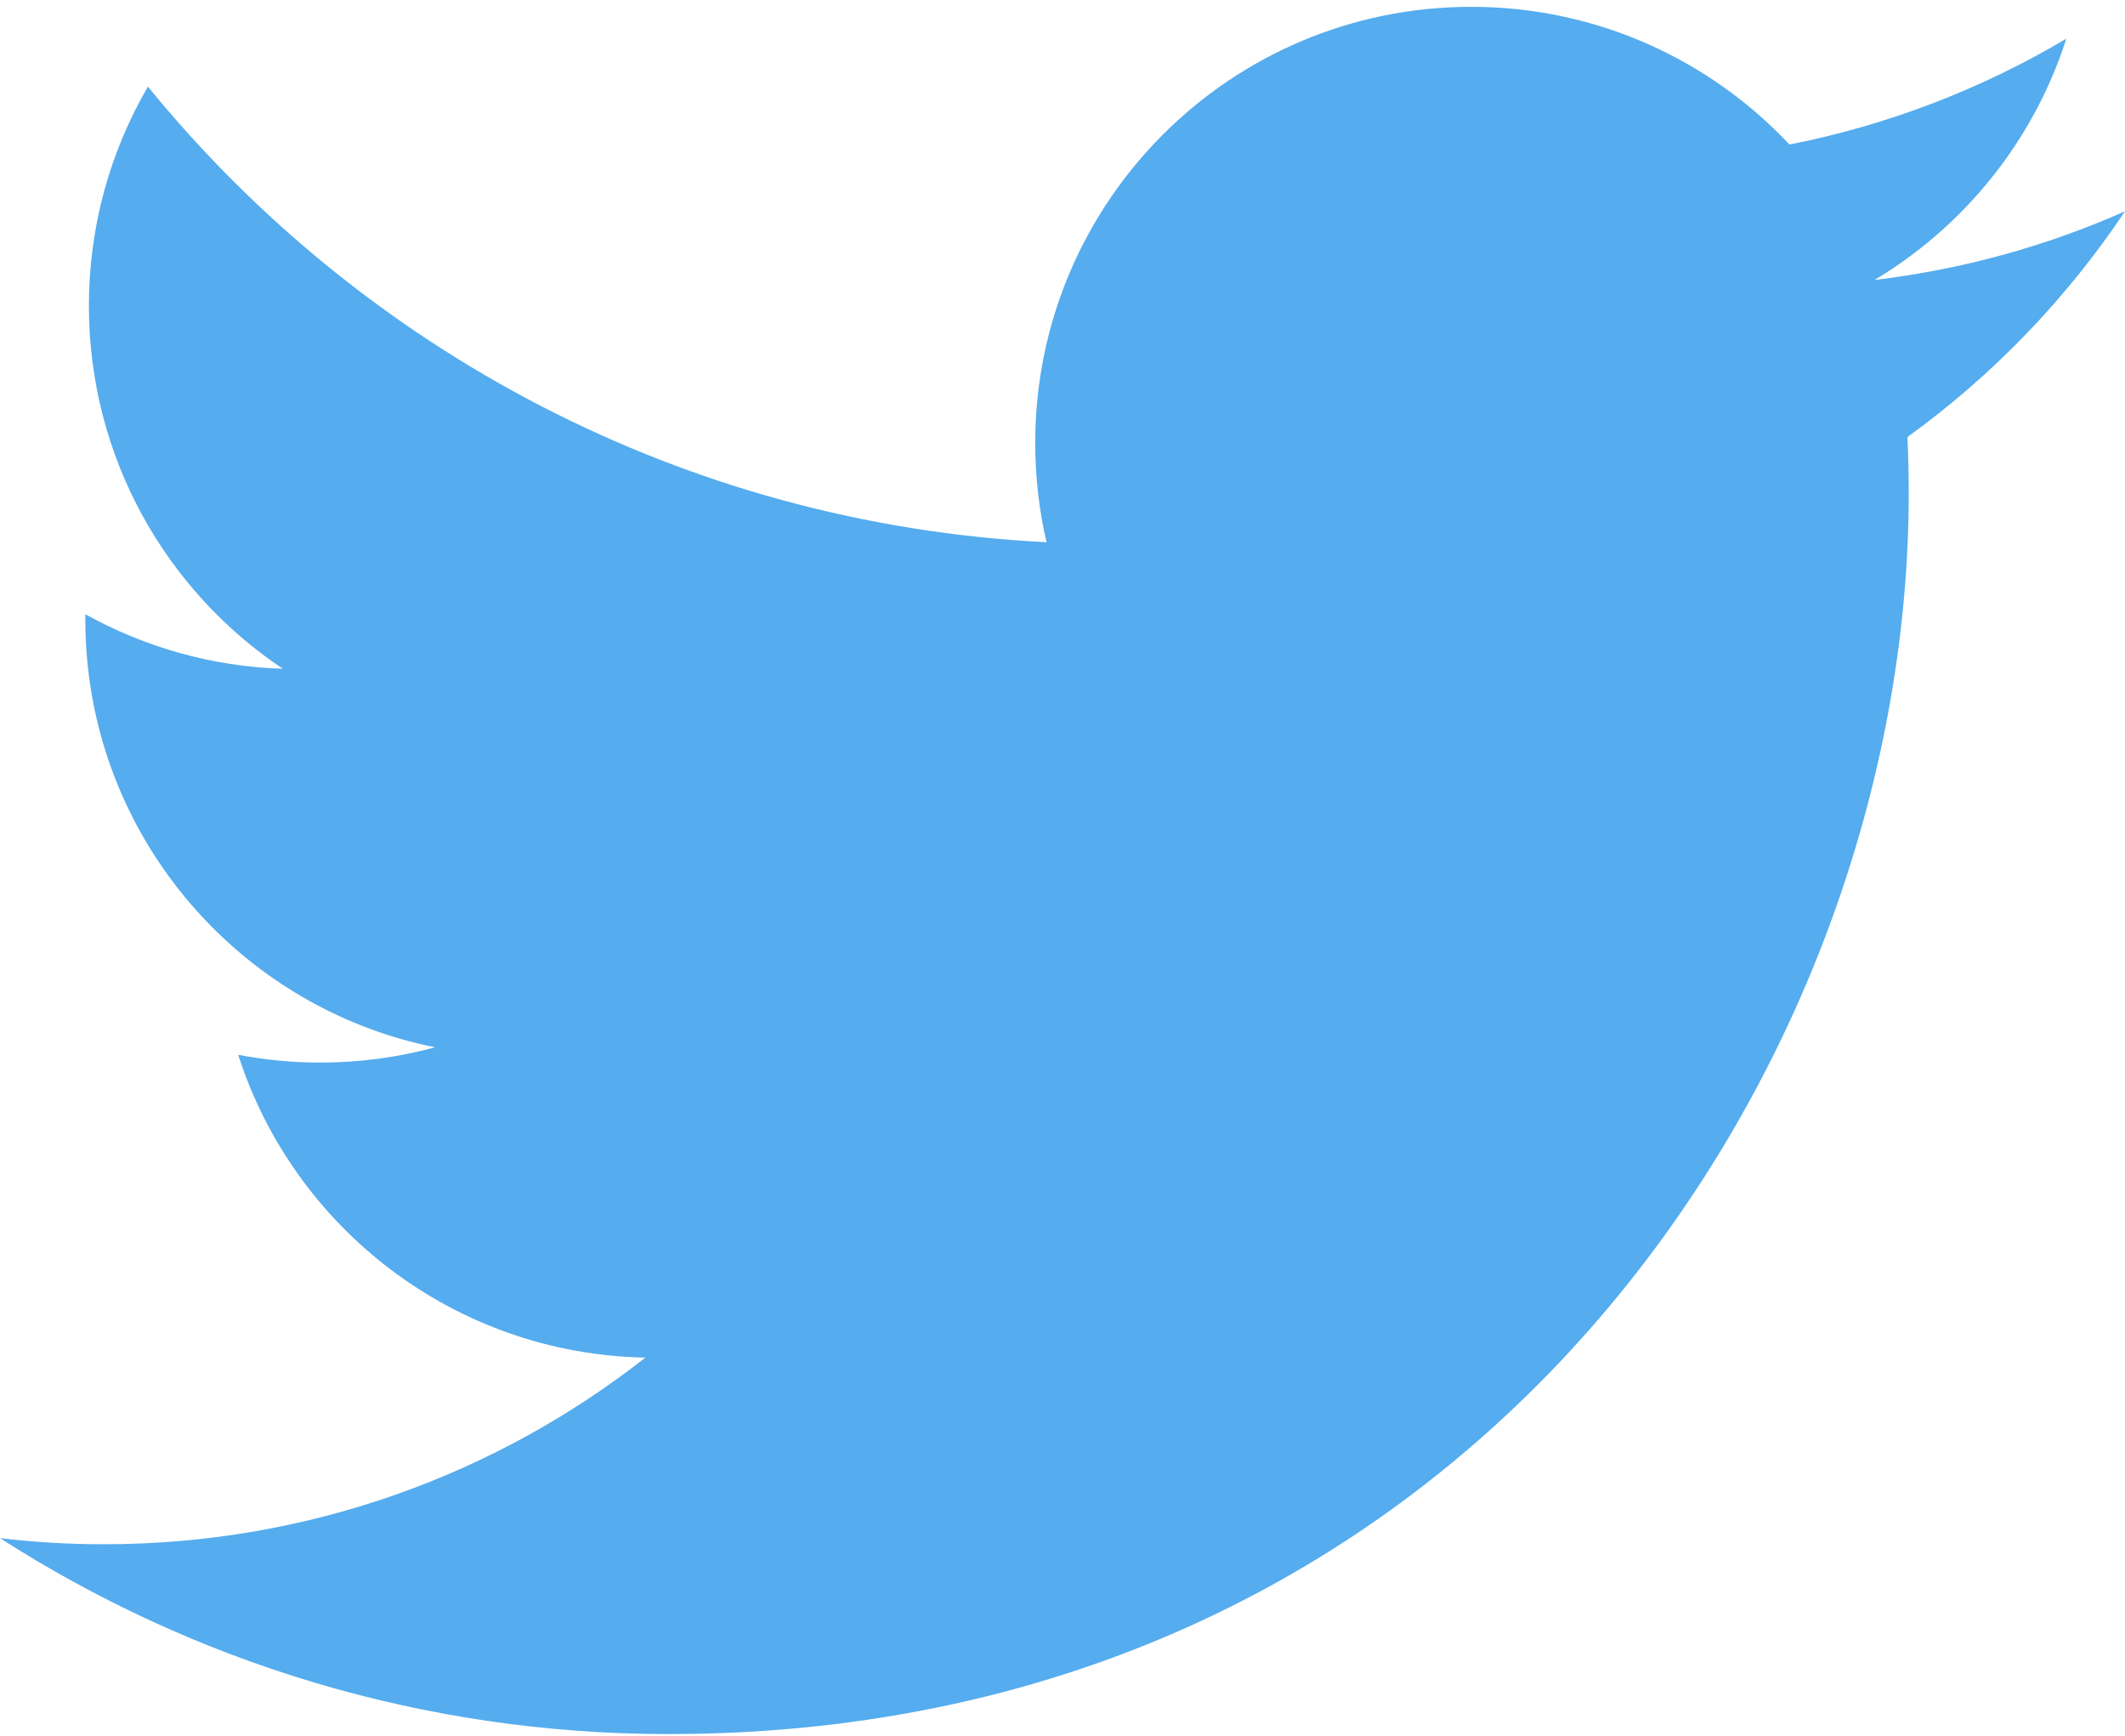
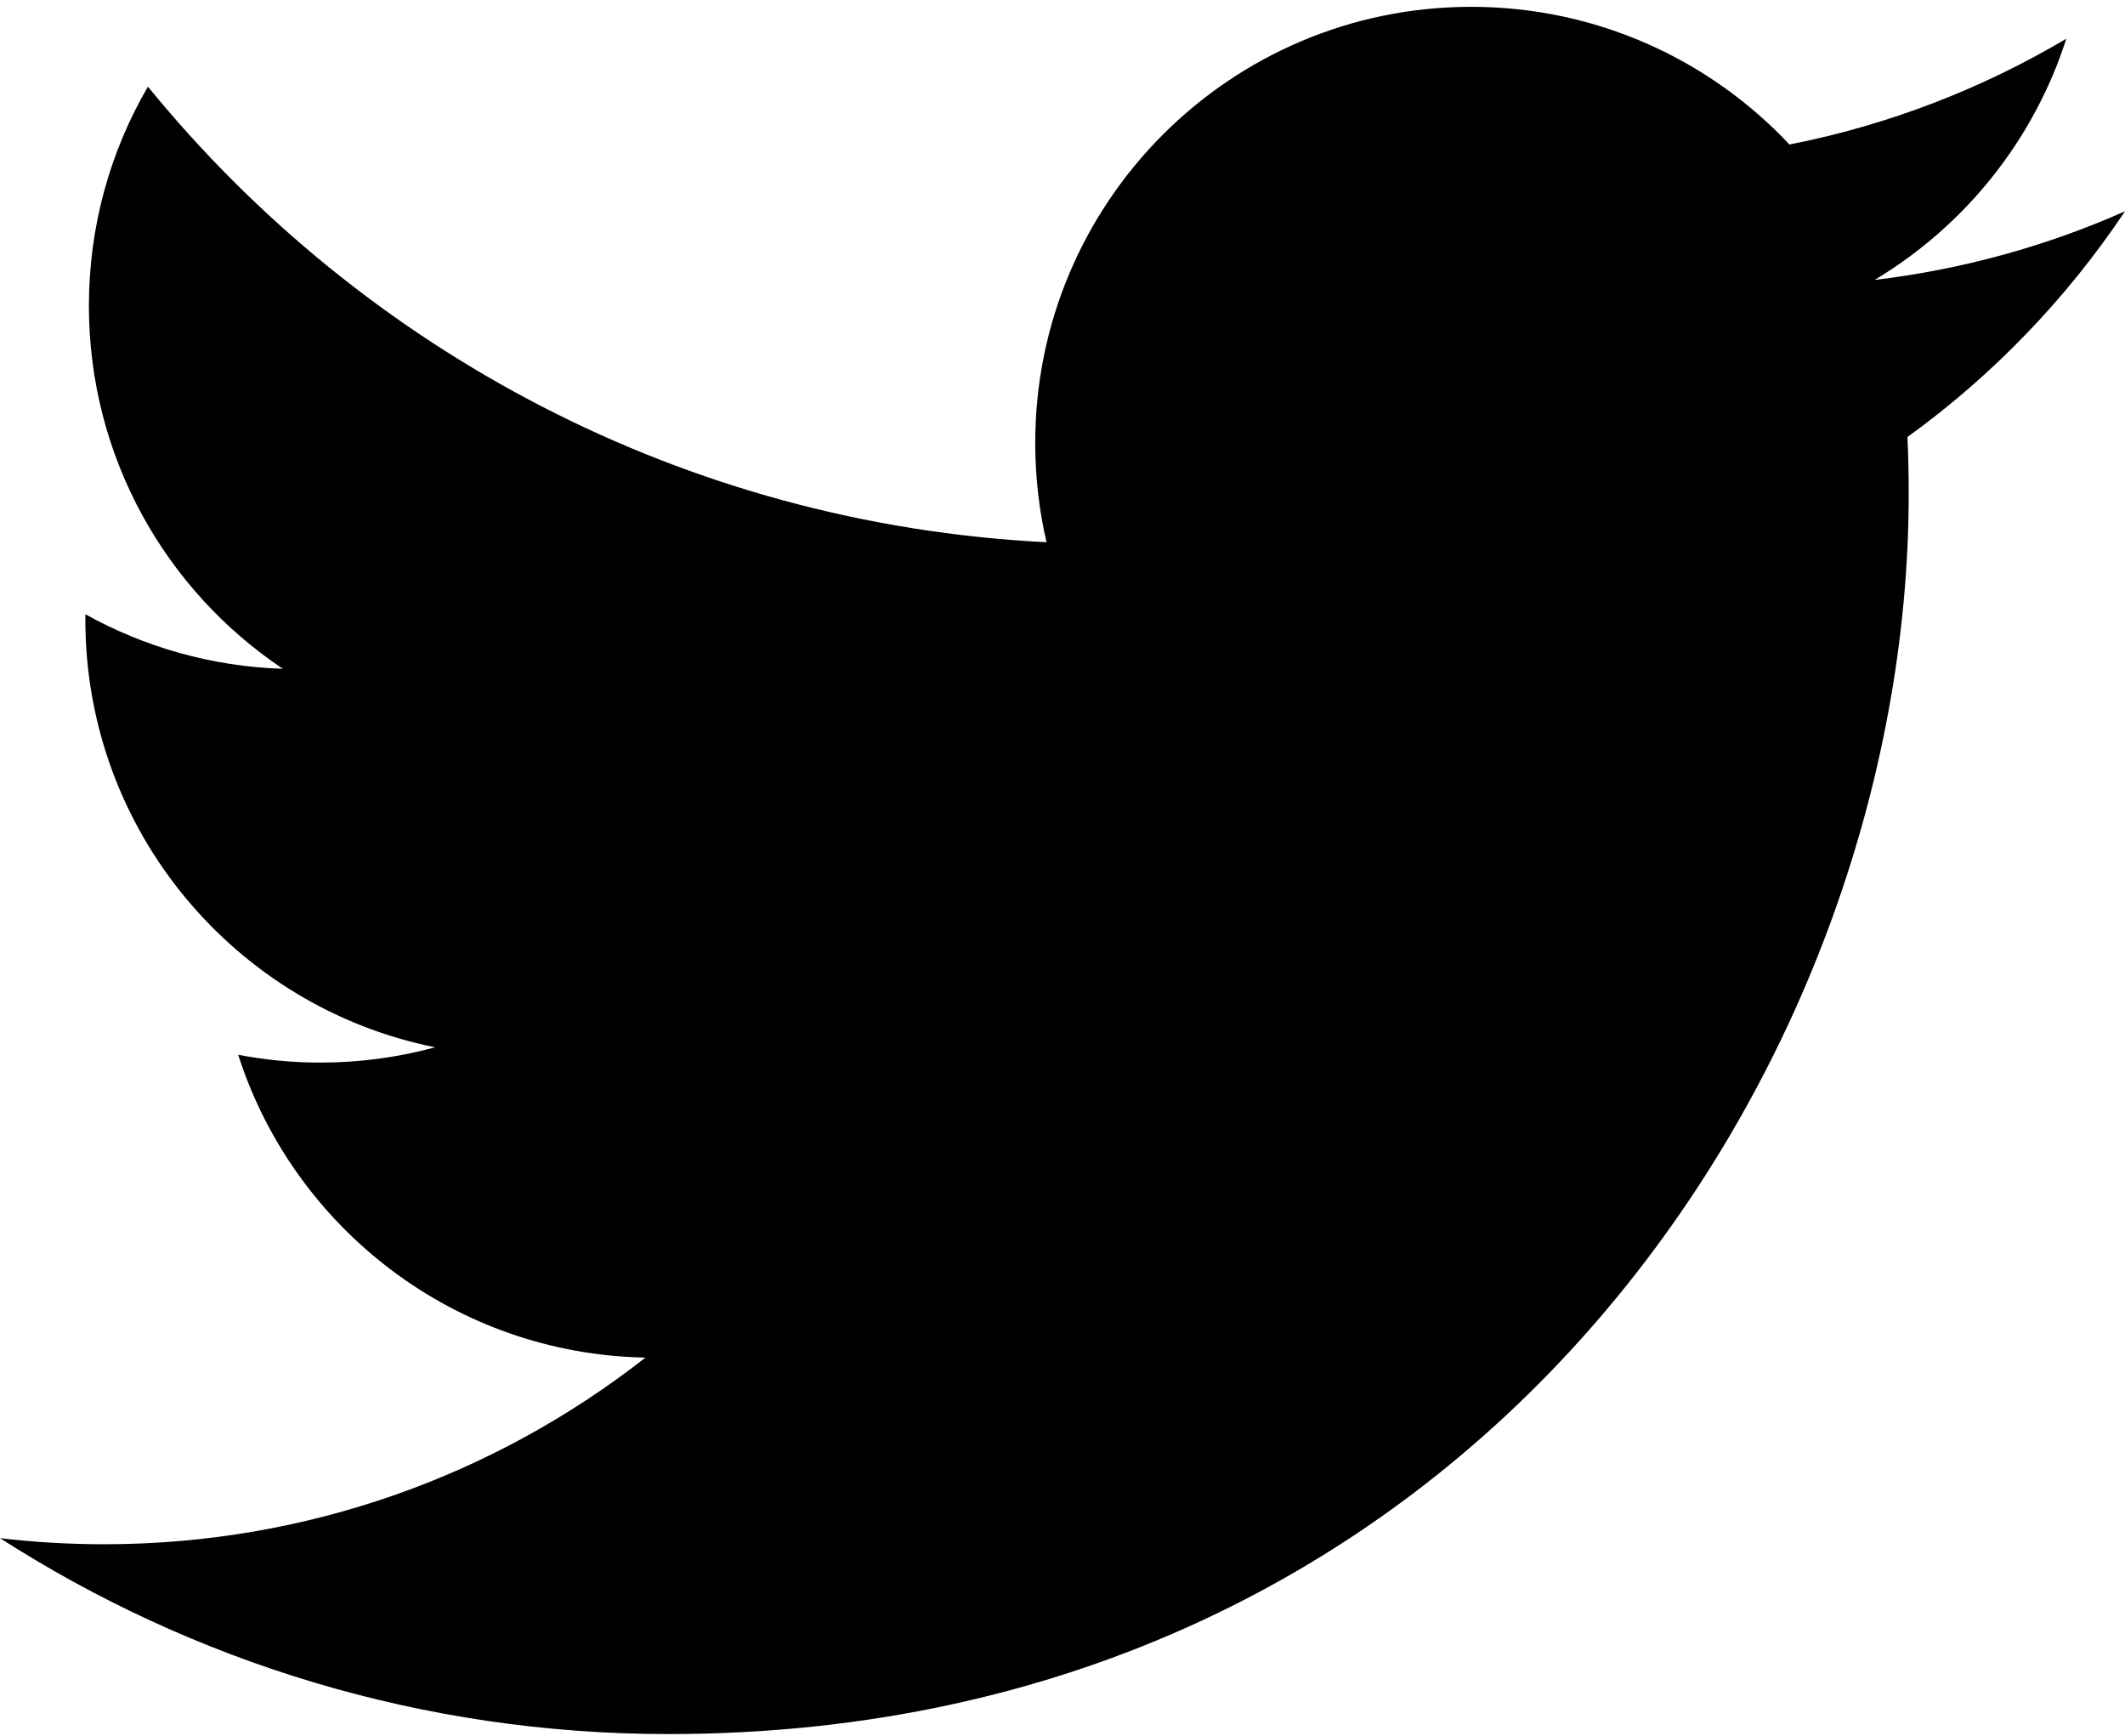
<svg xmlns="http://www.w3.org/2000/svg" width="256px" height="209px" viewBox="0 0 256 209" version="1.1" preserveAspectRatio="xMidYMid">
  <g>
-     <path d="M256,25.45 C246.581,29.627 236.458,32.45 225.834,33.72 C236.679,27.22 245.006,16.927 248.927,4.663 C238.78,10.681 227.539,15.052 215.576,17.408 C205.995,7.201 192.345,0.822 177.239,0.822 C148.233,0.822 124.716,24.338 124.716,53.342 C124.716,57.459 125.181,61.467 126.077,65.311 C82.426,63.121 43.726,42.211 17.821,10.436 C13.301,18.193 10.71,27.215 10.71,36.84 C10.71,55.062 19.984,71.137 34.076,80.556 C25.466,80.283 17.368,77.921 10.286,73.987 C10.283,74.206 10.283,74.426 10.283,74.647 C10.283,100.094 28.387,121.322 52.414,126.147 C48.006,127.347 43.366,127.989 38.576,127.989 C35.191,127.989 31.901,127.66 28.695,127.047 C35.378,147.913 54.774,163.098 77.757,163.522 C59.782,177.608 37.135,186.005 12.529,186.005 C8.29,186.005 4.109,185.756 0,185.271 C23.243,200.173 50.851,208.868 80.511,208.868 C177.117,208.868 229.944,128.837 229.944,59.433 C229.944,57.155 229.893,54.89 229.792,52.638 C240.053,45.233 248.958,35.983 256,25.45" fill="#55acee" />
+     <path d="M256,25.45 C246.581,29.627 236.458,32.45 225.834,33.72 C236.679,27.22 245.006,16.927 248.927,4.663 C238.78,10.681 227.539,15.052 215.576,17.408 C205.995,7.201 192.345,0.822 177.239,0.822 C148.233,0.822 124.716,24.338 124.716,53.342 C124.716,57.459 125.181,61.467 126.077,65.311 C82.426,63.121 43.726,42.211 17.821,10.436 C13.301,18.193 10.71,27.215 10.71,36.84 C10.71,55.062 19.984,71.137 34.076,80.556 C25.466,80.283 17.368,77.921 10.286,73.987 C10.283,74.206 10.283,74.426 10.283,74.647 C10.283,100.094 28.387,121.322 52.414,126.147 C48.006,127.347 43.366,127.989 38.576,127.989 C35.191,127.989 31.901,127.66 28.695,127.047 C35.378,147.913 54.774,163.098 77.757,163.522 C59.782,177.608 37.135,186.005 12.529,186.005 C8.29,186.005 4.109,185.756 0,185.271 C23.243,200.173 50.851,208.868 80.511,208.868 C177.117,208.868 229.944,128.837 229.944,59.433 C229.944,57.155 229.893,54.89 229.792,52.638 C240.053,45.233 248.958,35.983 256,25.45" fill="#000000" />
  </g>
</svg>
